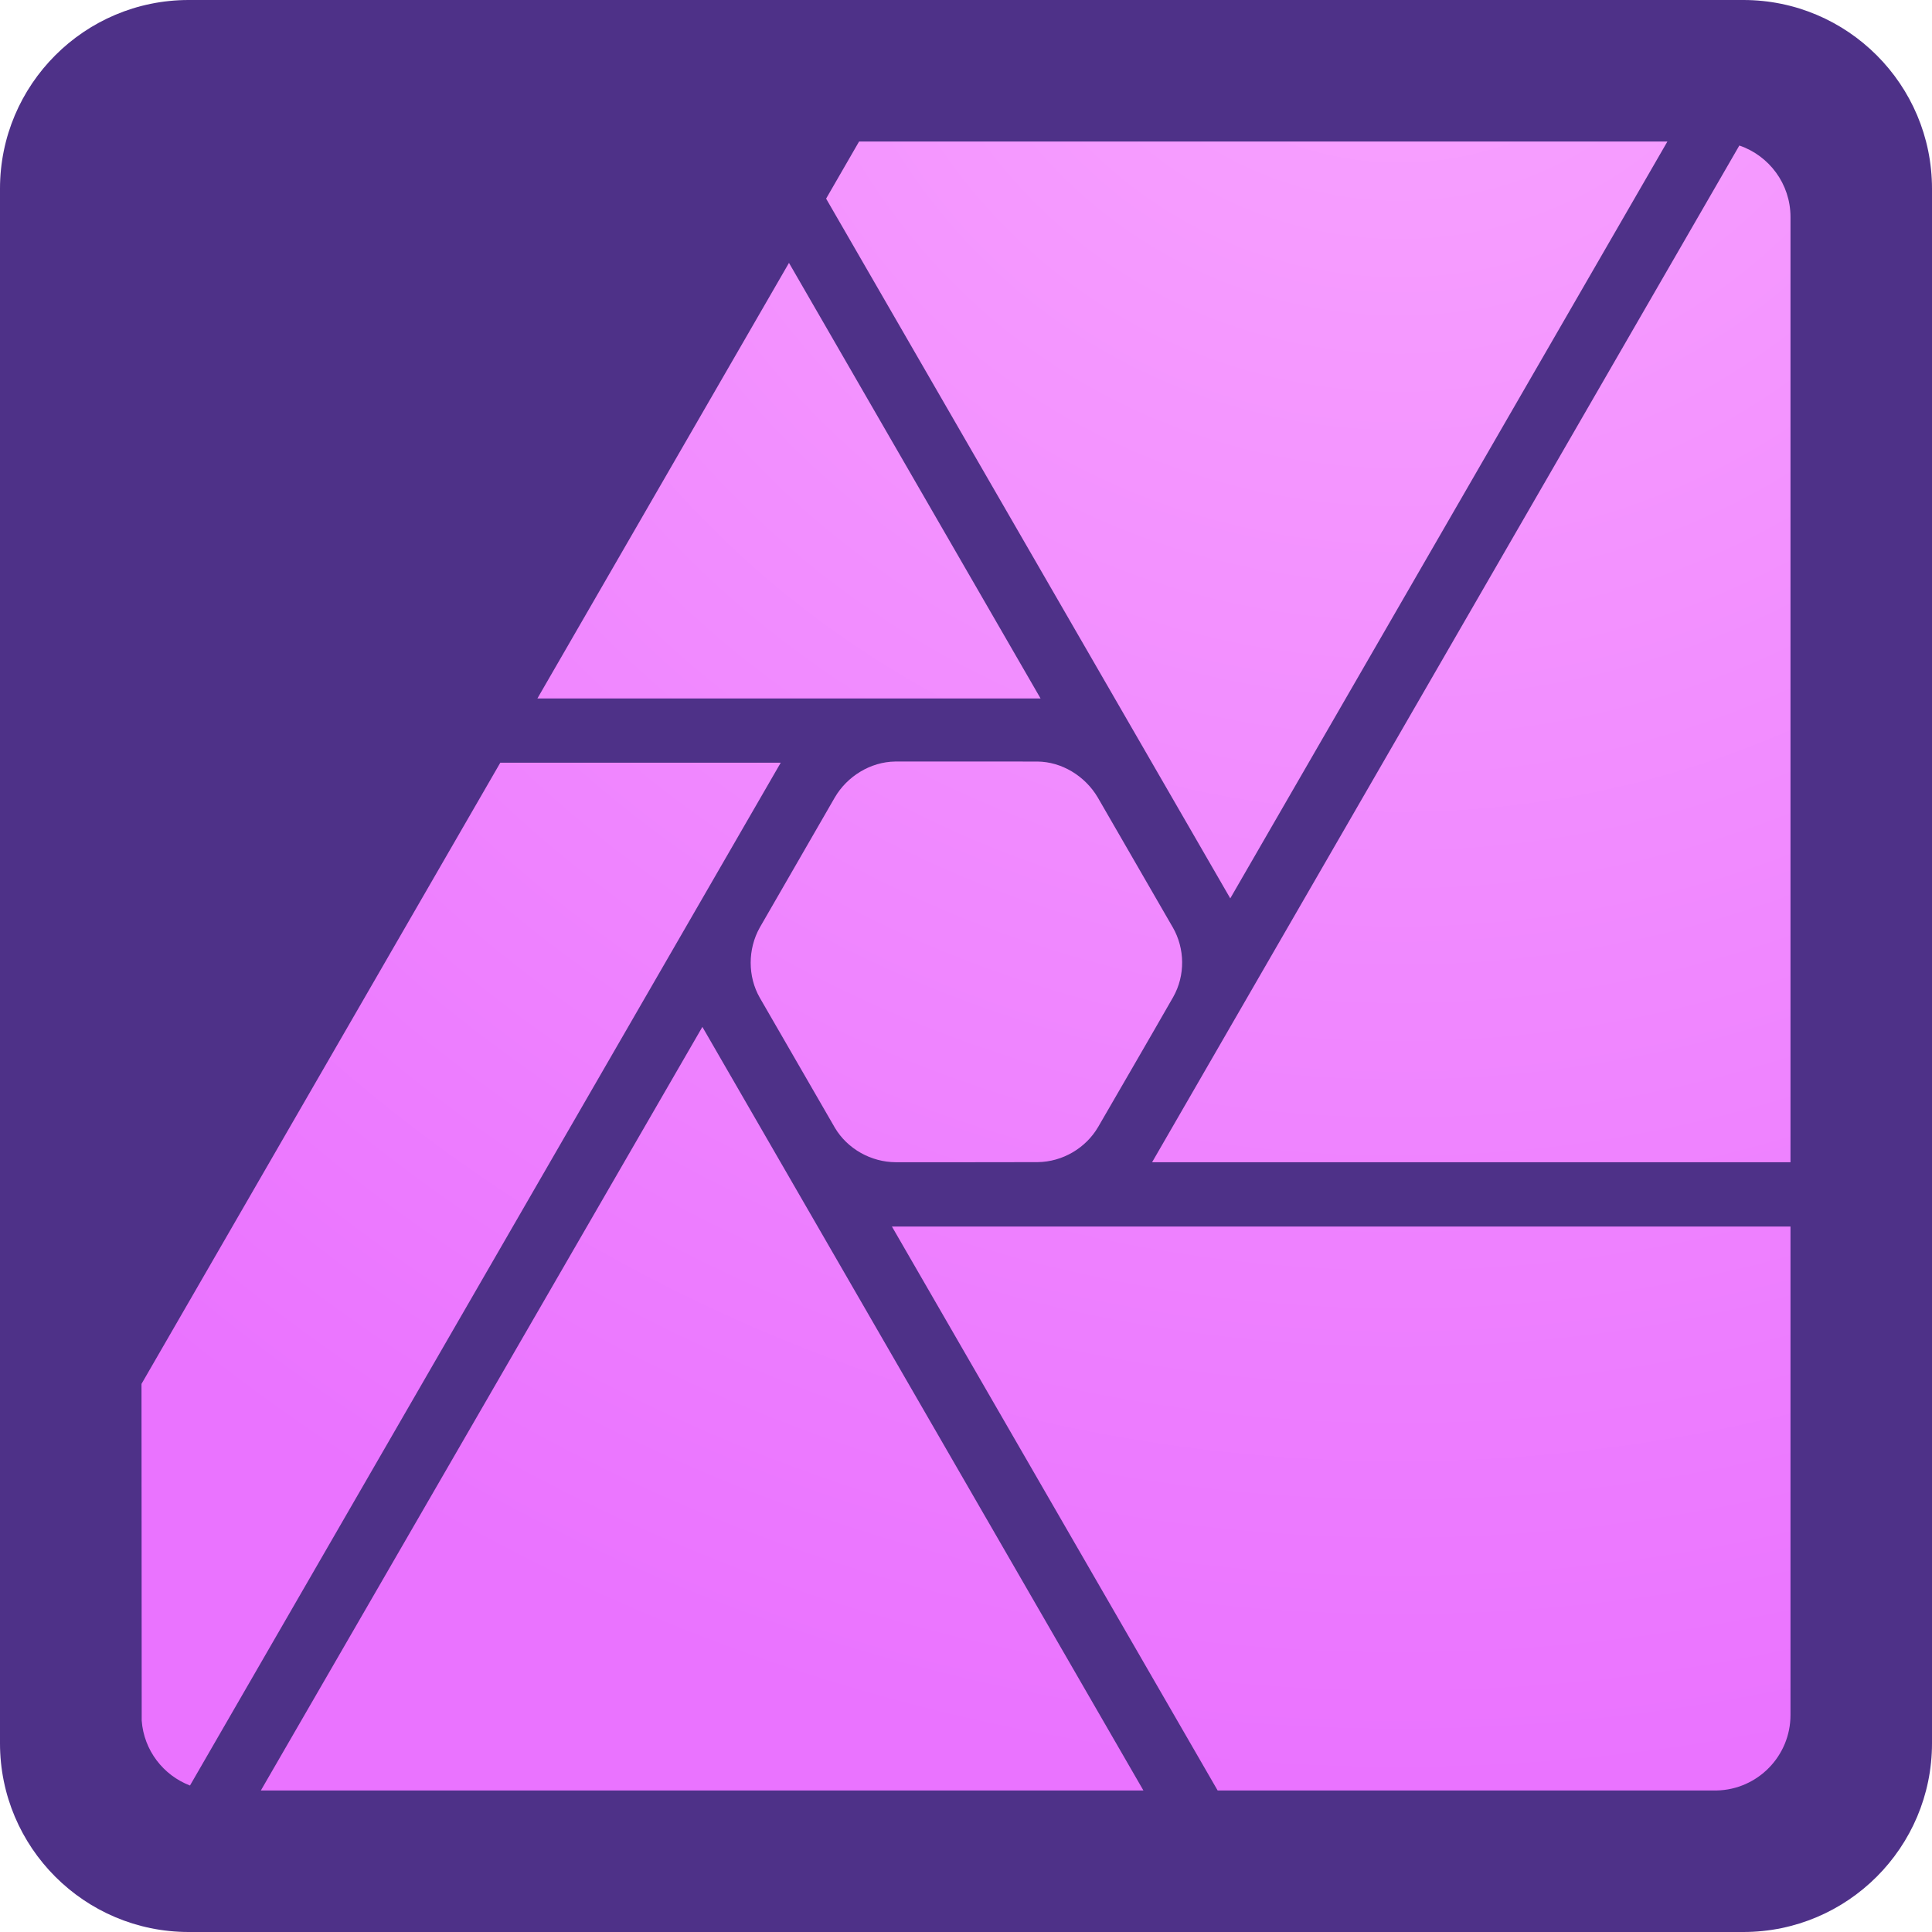
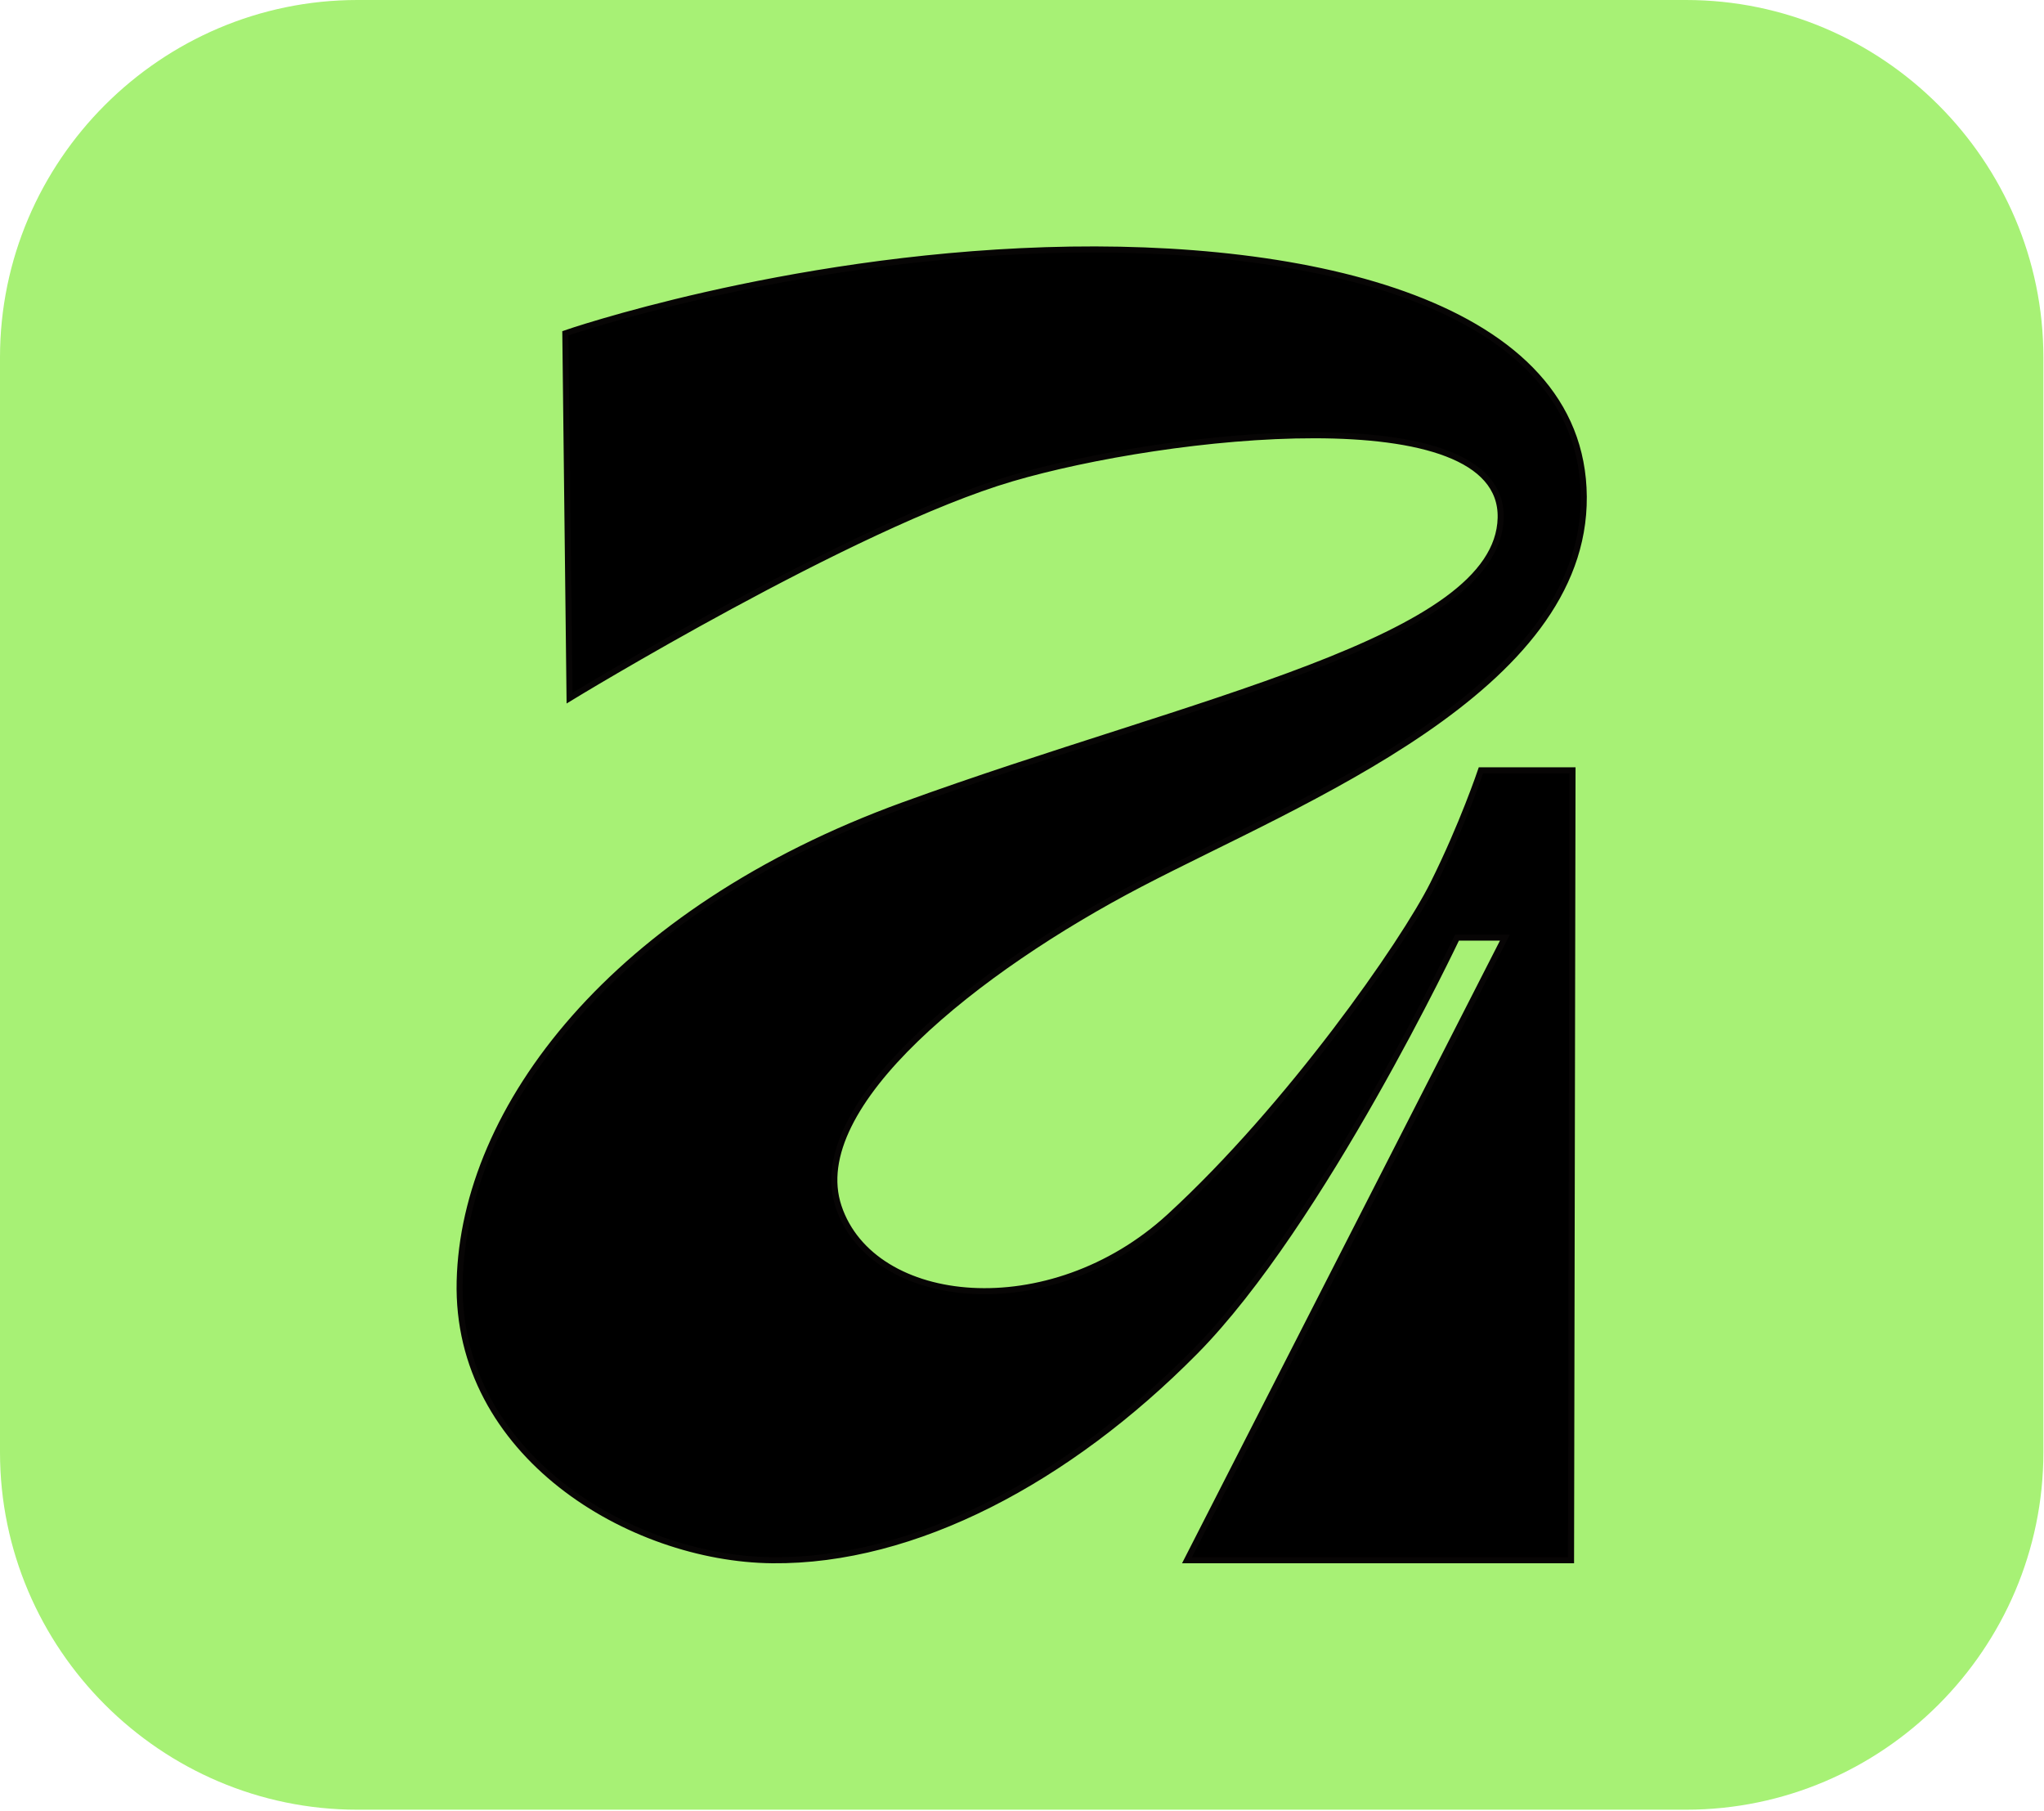
- <svg xmlns="http://www.w3.org/2000/svg" viewBox="0 0 1024 1024" xml:space="preserve" style="fill-rule:evenodd;clip-rule:evenodd;stroke-linejoin:round;stroke-miterlimit:2">
-   <path d="M1024 100c0-55.192-44.808-100-100-100H100C44.808 0 0 44.808 0 100v824c0 55.192 44.808 100 100 100h824c55.192 0 100-44.808 100-100V100z" style="fill:#4e3188" />
-   <path d="M3547 650.087V909c0 21.809-17.49 39.566-39.2 39.992l-264.42-.001-172.64-298.904H3547zm-342.96 298.904h-467.78l234.02-404.714 233.76 404.714zm-505.34-2.629c-14.15-5.425-24.44-18.652-25.59-34.397l-.11-178.463 190.17-329.251h148.64L2698.7 946.362zm449.05-542.726c12.95.054 25.34 7.661 32.03 18.935.07.114.2.344.2.344l39.3 68.052.34.564c6.42 11.234 6.67 25.389.25 36.827-13.17 23.042-26.55 45.973-39.83 68.96-6.52 11.179-18.86 18.473-31.98 18.636-25.03.105-75.22.047-75.29.047-12.95-.054-25.54-6.959-32.24-18.233-.15-.244-.43-.743-.43-.743s-39.32-68.059-39.4-68.217c-6.43-11.234-6.42-25.747 0-37.185.09-.168.29-.504.29-.504s26.31-45.638 39.48-68.457c6.52-11.179 18.89-18.87 32-19.034.22-.001.66-.011.66-.011l74.17.019h.45zm372.14-326.51-311.25 538.875H3547V115c0-17.566-11.35-32.503-27.11-37.874zM3053.34 75h428.43l-231.7 401.157-214.21-370.881L3053.34 75zm96.18 295.191h-266.68l133.34-230.855 133.34 230.855z" style="fill:url(#a)" transform="translate(-2598.003)" />
-   <defs>
-     <radialGradient id="a" cx="0" cy="0" r="1" gradientUnits="userSpaceOnUse" gradientTransform="translate(3341.03 -89.259) scale(1038.25)">
-       <stop offset="0" style="stop-color:#f9a6ff;stop-opacity:1" />
-       <stop offset="1" style="stop-color:#ea73ff;stop-opacity:1" />
-     </radialGradient>
-   </defs>
+ <svg xmlns="http://www.w3.org/2000/svg" xml:space="preserve" style="fill-rule:evenodd;clip-rule:evenodd;stroke-miterlimit:10" viewBox="0 0 1987 1760">
+   <path d="M0 0h792v612H0z" style="fill:none" transform="translate(-597.922 -296.68)scale(4.16667)" />
+   <path d="M0 422.213h-309.976c-45.86 0-83.381-37.521-83.381-83.38V83.381c0-45.86 37.521-83.381 83.381-83.381H0c45.859 0 83.38 37.521 83.38 83.381v255.452c0 45.859-37.521 83.38-83.38 83.38" style="fill:#a7f175;fill-rule:nonzero" transform="translate(1638.988)scale(4.16667)" />
+   <path d="M0-265.218s50.283-17.418 112.069-19.39c61.785-1.972 125.214 12.488 125.543 57.513.328 45.025-65.73 70.659-103.524 90.378s-78.218 51.598-70.33 75.26c7.887 23.663 49.297 27.935 77.232 2.301 27.935-25.635 54.555-63.758 61.457-77.561 6.901-13.803 11.174-26.544 11.174-26.544h21.362l-.341 184.299h-89.607l74.173-145.266h-11.174s-31.551 66.715-61.129 96.622-65.401 48.968-98.594 48.64-73.945-24.753-72.96-65.124c.986-40.372 35.823-86.383 103.524-111.031 67.702-24.649 138.689-38.452 139.347-67.044.657-28.593-78.218-19.719-114.041-9.202C67.147-220.495.986-180.098.986-180.098z" style="fill-rule:nonzero;stroke:#070505;stroke-width:1.41px" transform="translate(549.564 1429.08)scale(4.16667)" />
</svg>
